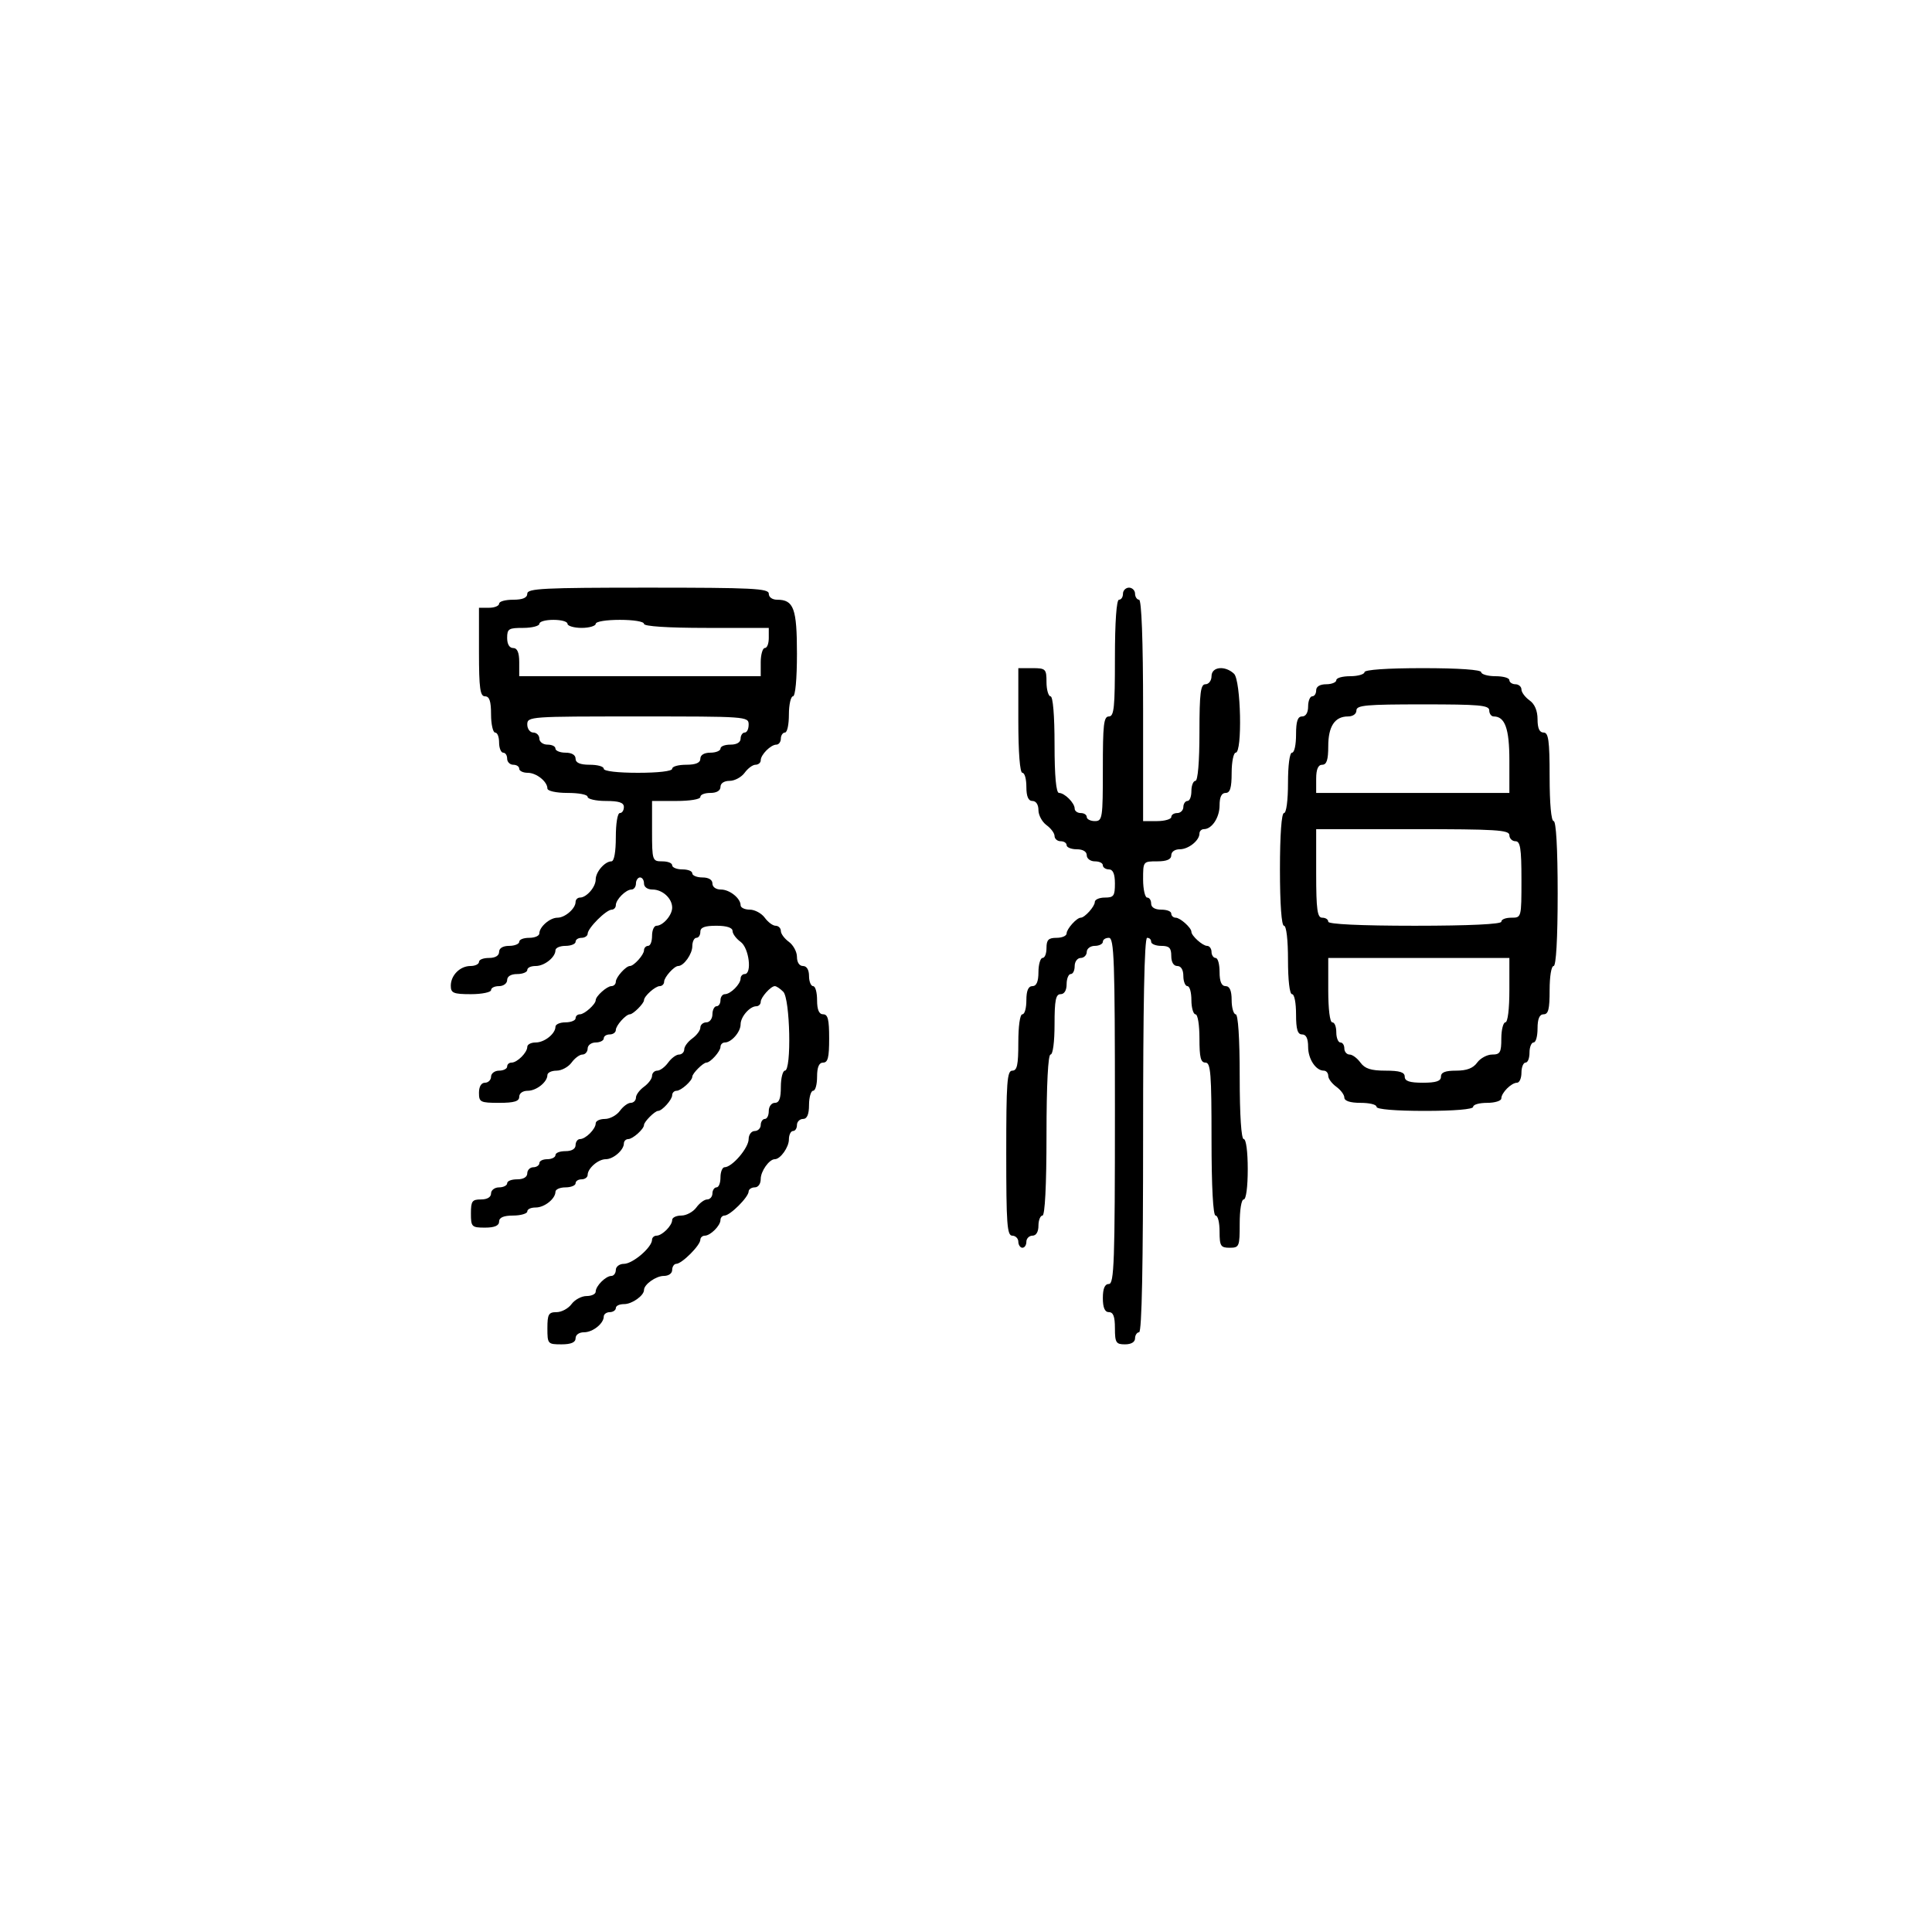
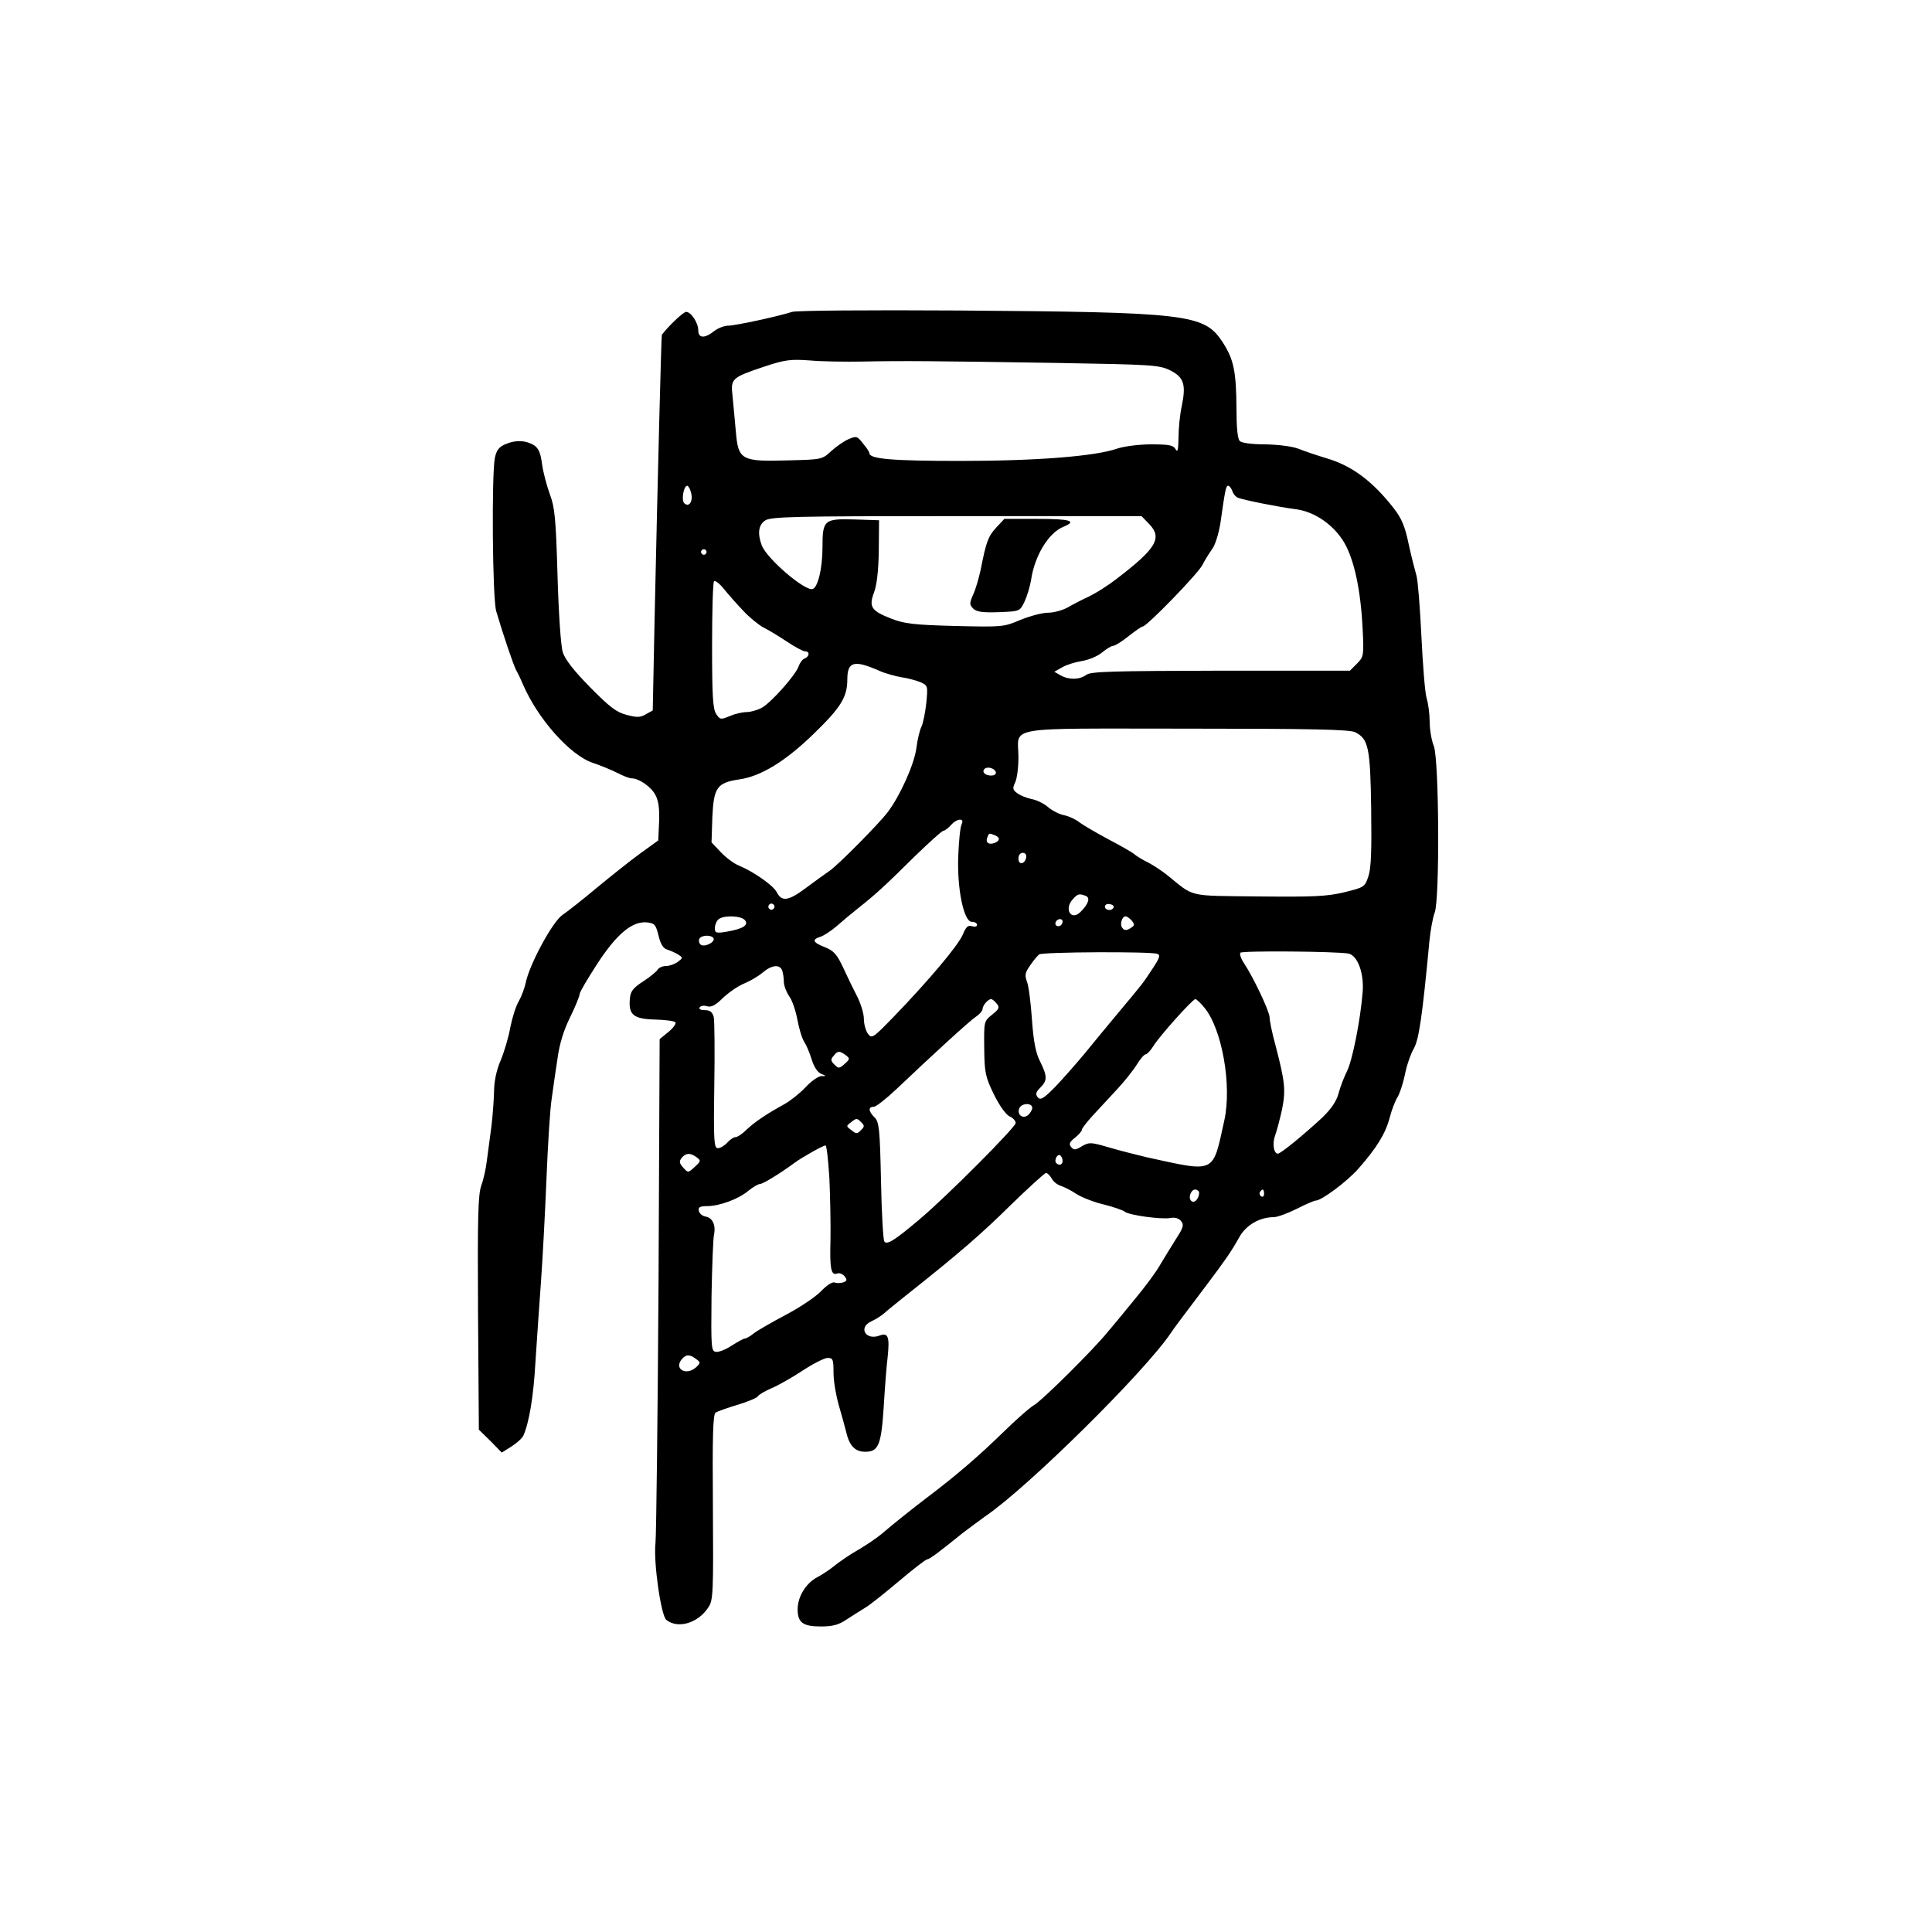
- <svg xmlns="http://www.w3.org/2000/svg" version="1.0" width="480pt" height="480pt" viewBox="0 0 480 480" preserveAspectRatio="xMidYMid meet">
-   <g transform="translate(0,480) scale(0.1,-0.1)" fill="#000000" stroke="none">
-     <path d="M1310 3325 c0 -10 -11 -15 -35 -15 -19 0 -35 -4 -35 -10 0 -5 -11 -10 -25 -10 l-25 0 0 -110 c0 -91 3 -110 15 -110 11 0 15 -12 15 -45 0 -25 5 -45 10 -45 6 0 10 -11 10 -25 0 -14 5 -25 10 -25 6 0 10 -7 10 -15 0 -8 7 -15 15 -15 8 0 15 -4 15 -10 0 -5 9 -10 21 -10 22 0 49 -22 49 -39 0 -6 21 -11 50 -11 28 0 50 -4 50 -10 0 -5 20 -10 45 -10 33 0 45 -4 45 -15 0 -8 -4 -15 -10 -15 -6 0 -10 -27 -10 -60 0 -36 -4 -60 -11 -60 -16 0 -39 -26 -39 -45 0 -19 -23 -45 -39 -45 -6 0 -11 -5 -11 -11 0 -16 -26 -39 -45 -39 -19 0 -45 -23 -45 -39 0 -6 -11 -11 -25 -11 -14 0 -25 -4 -25 -10 0 -5 -11 -10 -25 -10 -16 0 -25 -6 -25 -15 0 -9 -9 -15 -25 -15 -14 0 -25 -4 -25 -10 0 -5 -9 -10 -21 -10 -26 0 -49 -23 -49 -49 0 -18 6 -21 50 -21 28 0 50 5 50 10 0 6 9 10 20 10 11 0 20 7 20 15 0 9 9 15 25 15 14 0 25 5 25 10 0 6 9 10 21 10 22 0 49 22 49 39 0 6 11 11 25 11 14 0 25 5 25 10 0 6 7 10 15 10 8 0 15 5 15 10 0 14 46 60 60 60 5 0 10 5 10 11 0 14 25 39 39 39 6 0 11 7 11 15 0 8 5 15 10 15 6 0 10 -7 10 -15 0 -9 9 -15 21 -15 25 0 49 -22 49 -45 0 -19 -23 -45 -39 -45 -6 0 -11 -11 -11 -25 0 -14 -4 -25 -10 -25 -5 0 -10 -5 -10 -11 0 -11 -25 -39 -35 -39 -10 0 -35 -28 -35 -39 0 -6 -5 -11 -11 -11 -11 0 -39 -25 -39 -35 0 -10 -28 -35 -39 -35 -6 0 -11 -4 -11 -10 0 -5 -11 -10 -25 -10 -14 0 -25 -5 -25 -11 0 -17 -27 -39 -49 -39 -12 0 -21 -5 -21 -11 0 -14 -25 -39 -39 -39 -6 0 -11 -4 -11 -10 0 -5 -9 -10 -20 -10 -11 0 -20 -7 -20 -15 0 -8 -7 -15 -15 -15 -9 0 -15 -9 -15 -25 0 -23 3 -25 50 -25 38 0 50 4 50 15 0 9 9 15 21 15 22 0 49 22 49 39 0 6 10 11 23 11 12 0 29 9 37 20 8 11 20 20 27 20 7 0 13 7 13 15 0 8 9 15 20 15 11 0 20 5 20 10 0 6 7 10 15 10 8 0 15 5 15 11 0 11 25 39 35 39 8 0 35 27 35 35 0 10 28 35 39 35 6 0 11 5 11 11 0 11 25 39 35 39 14 0 35 30 35 49 0 12 5 21 10 21 6 0 10 7 10 15 0 11 11 15 40 15 26 0 40 -5 40 -13 0 -7 9 -19 20 -27 21 -15 29 -80 10 -80 -5 0 -10 -5 -10 -11 0 -14 -25 -39 -39 -39 -6 0 -11 -7 -11 -15 0 -8 -4 -15 -10 -15 -5 0 -10 -9 -10 -20 0 -11 -7 -20 -15 -20 -8 0 -15 -6 -15 -13 0 -7 -9 -19 -20 -27 -11 -8 -20 -20 -20 -27 0 -7 -6 -13 -13 -13 -7 0 -19 -9 -27 -20 -8 -11 -20 -20 -27 -20 -7 0 -13 -6 -13 -13 0 -7 -9 -19 -20 -27 -11 -8 -20 -20 -20 -27 0 -7 -6 -13 -13 -13 -7 0 -19 -9 -27 -20 -8 -11 -25 -20 -37 -20 -13 0 -23 -5 -23 -11 0 -14 -25 -39 -39 -39 -6 0 -11 -7 -11 -15 0 -9 -9 -15 -25 -15 -14 0 -25 -4 -25 -10 0 -5 -9 -10 -20 -10 -11 0 -20 -4 -20 -10 0 -5 -7 -10 -15 -10 -8 0 -15 -7 -15 -15 0 -9 -9 -15 -25 -15 -14 0 -25 -4 -25 -10 0 -5 -9 -10 -20 -10 -11 0 -20 -7 -20 -15 0 -9 -9 -15 -25 -15 -22 0 -25 -4 -25 -35 0 -33 2 -35 35 -35 24 0 35 5 35 15 0 10 11 15 35 15 19 0 35 5 35 10 0 6 9 10 21 10 22 0 49 22 49 39 0 6 11 11 25 11 14 0 25 5 25 10 0 6 7 10 15 10 8 0 15 5 15 11 0 16 26 39 45 39 19 0 45 23 45 39 0 6 5 11 11 11 11 0 39 25 39 35 0 8 27 35 35 35 10 0 35 28 35 39 0 6 5 11 11 11 11 0 39 25 39 35 0 8 27 35 35 35 10 0 35 28 35 39 0 6 5 11 11 11 16 0 39 26 39 45 0 19 23 45 39 45 6 0 11 5 11 11 0 11 25 39 35 39 4 0 13 -6 21 -14 17 -17 21 -196 4 -196 -5 0 -10 -18 -10 -40 0 -29 -4 -40 -15 -40 -8 0 -15 -9 -15 -20 0 -11 -4 -20 -10 -20 -5 0 -10 -7 -10 -15 0 -8 -7 -15 -15 -15 -8 0 -15 -9 -15 -20 0 -22 -41 -70 -60 -70 -5 0 -10 -11 -10 -25 0 -14 -4 -25 -10 -25 -5 0 -10 -7 -10 -15 0 -8 -6 -15 -13 -15 -7 0 -19 -9 -27 -20 -8 -11 -25 -20 -37 -20 -13 0 -23 -5 -23 -11 0 -14 -25 -39 -39 -39 -6 0 -11 -5 -11 -10 0 -19 -48 -60 -70 -60 -11 0 -20 -7 -20 -15 0 -8 -5 -15 -11 -15 -14 0 -39 -25 -39 -39 0 -6 -10 -11 -23 -11 -12 0 -29 -9 -37 -20 -8 -11 -25 -20 -37 -20 -20 0 -23 -5 -23 -40 0 -39 1 -40 35 -40 24 0 35 5 35 15 0 9 9 15 21 15 22 0 49 22 49 39 0 6 7 11 15 11 8 0 15 5 15 10 0 6 9 10 21 10 19 0 49 21 49 35 0 14 30 35 49 35 12 0 21 6 21 15 0 8 5 15 10 15 14 0 60 46 60 60 0 5 5 10 11 10 14 0 39 25 39 39 0 6 5 11 10 11 14 0 60 46 60 60 0 5 7 10 15 10 9 0 15 9 15 21 0 19 21 49 35 49 14 0 35 30 35 49 0 12 5 21 10 21 6 0 10 7 10 15 0 8 7 15 15 15 10 0 15 11 15 35 0 19 5 35 10 35 6 0 10 16 10 35 0 24 5 35 15 35 12 0 15 13 15 60 0 47 -3 60 -15 60 -10 0 -15 11 -15 35 0 19 -4 35 -10 35 -5 0 -10 11 -10 25 0 16 -6 25 -15 25 -9 0 -15 9 -15 23 0 12 -9 29 -20 37 -11 8 -20 20 -20 27 0 7 -6 13 -13 13 -7 0 -19 9 -27 20 -8 11 -25 20 -37 20 -13 0 -23 5 -23 11 0 17 -27 39 -49 39 -12 0 -21 6 -21 15 0 9 -9 15 -25 15 -14 0 -25 5 -25 10 0 6 -11 10 -25 10 -14 0 -25 5 -25 10 0 6 -11 10 -25 10 -24 0 -25 2 -25 75 l0 75 60 0 c33 0 60 4 60 10 0 6 11 10 25 10 16 0 25 6 25 15 0 9 9 15 23 15 12 0 29 9 37 20 8 11 20 20 27 20 7 0 13 5 13 11 0 14 25 39 39 39 6 0 11 7 11 15 0 8 5 15 10 15 6 0 10 20 10 45 0 25 5 45 10 45 6 0 10 42 10 106 0 112 -8 134 -49 134 -12 0 -21 6 -21 15 0 13 -40 15 -300 15 -260 0 -300 -2 -300 -15z m100 -75 c0 -5 16 -10 35 -10 19 0 35 5 35 10 0 6 27 10 60 10 33 0 60 -4 60 -10 0 -6 58 -10 155 -10 l155 0 0 -25 c0 -14 -4 -25 -10 -25 -5 0 -10 -16 -10 -35 l0 -35 -300 0 -300 0 0 35 c0 24 -5 35 -15 35 -9 0 -15 9 -15 25 0 23 4 25 40 25 22 0 40 5 40 10 0 6 16 10 35 10 19 0 35 -4 35 -10z m450 -250 c0 -11 -4 -20 -10 -20 -5 0 -10 -7 -10 -15 0 -9 -9 -15 -25 -15 -14 0 -25 -4 -25 -10 0 -5 -11 -10 -25 -10 -16 0 -25 -6 -25 -15 0 -10 -11 -15 -35 -15 -19 0 -35 -4 -35 -10 0 -6 -35 -10 -85 -10 -50 0 -85 4 -85 10 0 6 -16 10 -35 10 -24 0 -35 5 -35 15 0 9 -9 15 -25 15 -14 0 -25 5 -25 10 0 6 -9 10 -20 10 -11 0 -20 7 -20 15 0 8 -7 15 -15 15 -8 0 -15 9 -15 20 0 20 7 20 275 20 268 0 275 0 275 -20z" />
-     <path d="M2790 3325 c0 -8 -4 -15 -10 -15 -6 0 -10 -55 -10 -145 0 -122 -2 -145 -15 -145 -13 0 -15 -21 -15 -130 0 -123 -1 -130 -20 -130 -11 0 -20 5 -20 10 0 6 -7 10 -15 10 -8 0 -15 5 -15 11 0 14 -25 39 -39 39 -7 0 -11 41 -11 120 0 73 -4 120 -10 120 -5 0 -10 16 -10 35 0 33 -2 35 -35 35 l-35 0 0 -130 c0 -80 4 -130 10 -130 6 0 10 -16 10 -35 0 -24 5 -35 15 -35 9 0 15 -9 15 -23 0 -12 9 -29 20 -37 11 -8 20 -20 20 -27 0 -7 7 -13 15 -13 8 0 15 -4 15 -10 0 -5 11 -10 25 -10 16 0 25 -6 25 -15 0 -8 9 -15 20 -15 11 0 20 -4 20 -10 0 -5 7 -10 15 -10 10 0 15 -11 15 -35 0 -31 -3 -35 -25 -35 -14 0 -25 -5 -25 -11 0 -11 -25 -39 -35 -39 -10 0 -35 -28 -35 -39 0 -6 -11 -11 -25 -11 -20 0 -25 -5 -25 -25 0 -14 -4 -25 -10 -25 -5 0 -10 -16 -10 -35 0 -24 -5 -35 -15 -35 -10 0 -15 -11 -15 -35 0 -19 -4 -35 -10 -35 -6 0 -10 -30 -10 -70 0 -56 -3 -70 -15 -70 -13 0 -15 -29 -15 -205 0 -176 2 -205 15 -205 8 0 15 -7 15 -15 0 -8 5 -15 10 -15 6 0 10 7 10 15 0 8 7 15 15 15 9 0 15 9 15 25 0 14 5 25 10 25 6 0 10 73 10 200 0 127 4 200 10 200 6 0 10 32 10 75 0 60 3 75 15 75 9 0 15 9 15 25 0 14 5 25 10 25 6 0 10 9 10 20 0 11 7 20 15 20 8 0 15 7 15 15 0 8 9 15 20 15 11 0 20 5 20 10 0 6 7 10 15 10 13 0 15 -54 15 -430 0 -376 -2 -430 -15 -430 -10 0 -15 -11 -15 -35 0 -24 5 -35 15 -35 11 0 15 -11 15 -40 0 -36 3 -40 25 -40 16 0 25 6 25 15 0 8 5 15 10 15 7 0 10 170 10 490 0 320 3 490 10 490 6 0 10 -4 10 -10 0 -5 11 -10 25 -10 20 0 25 -5 25 -25 0 -16 6 -25 15 -25 9 0 15 -9 15 -25 0 -14 5 -25 10 -25 6 0 10 -16 10 -35 0 -19 5 -35 10 -35 6 0 10 -27 10 -60 0 -47 3 -60 15 -60 13 0 15 -28 15 -190 0 -120 4 -190 10 -190 6 0 10 -18 10 -40 0 -36 3 -40 25 -40 24 0 25 3 25 60 0 33 4 60 10 60 6 0 10 32 10 75 0 43 -4 75 -10 75 -6 0 -10 58 -10 155 0 97 -4 155 -10 155 -5 0 -10 16 -10 35 0 24 -5 35 -15 35 -10 0 -15 11 -15 35 0 19 -4 35 -10 35 -5 0 -10 7 -10 15 0 8 -5 15 -11 15 -11 0 -39 25 -39 35 0 10 -28 35 -39 35 -6 0 -11 5 -11 10 0 6 -11 10 -25 10 -16 0 -25 6 -25 15 0 8 -4 15 -10 15 -5 0 -10 20 -10 45 0 45 0 45 35 45 24 0 35 5 35 15 0 9 9 15 21 15 22 0 49 22 49 39 0 6 5 11 11 11 20 0 39 29 39 59 0 21 5 31 15 31 11 0 15 12 15 50 0 28 5 50 10 50 17 0 13 179 -4 196 -22 21 -56 18 -56 -6 0 -11 -7 -20 -15 -20 -12 0 -15 -20 -15 -120 0 -73 -4 -120 -10 -120 -5 0 -10 -11 -10 -25 0 -14 -4 -25 -10 -25 -5 0 -10 -7 -10 -15 0 -8 -7 -15 -15 -15 -8 0 -15 -4 -15 -10 0 -5 -16 -10 -35 -10 l-35 0 0 275 c0 177 -4 275 -10 275 -5 0 -10 7 -10 15 0 8 -7 15 -15 15 -8 0 -15 -7 -15 -15z" />
-     <path d="M3390 3130 c0 -5 -16 -10 -35 -10 -19 0 -35 -4 -35 -10 0 -5 -11 -10 -25 -10 -16 0 -25 -6 -25 -15 0 -8 -4 -15 -10 -15 -5 0 -10 -11 -10 -25 0 -16 -6 -25 -15 -25 -11 0 -15 -12 -15 -45 0 -25 -4 -45 -10 -45 -6 0 -10 -32 -10 -75 0 -43 -4 -75 -10 -75 -6 0 -10 -53 -10 -140 0 -87 4 -140 10 -140 6 0 10 -35 10 -85 0 -50 4 -85 10 -85 6 0 10 -22 10 -50 0 -38 4 -50 15 -50 10 0 15 -10 15 -31 0 -30 19 -59 39 -59 6 0 11 -6 11 -13 0 -7 9 -19 20 -27 11 -8 20 -20 20 -27 0 -8 14 -13 40 -13 22 0 40 -4 40 -10 0 -6 47 -10 120 -10 73 0 120 4 120 10 0 6 16 10 35 10 19 0 35 5 35 11 0 14 25 39 39 39 6 0 11 11 11 25 0 14 5 25 10 25 6 0 10 11 10 25 0 14 5 25 10 25 6 0 10 16 10 35 0 24 5 35 15 35 12 0 15 13 15 60 0 33 4 60 10 60 6 0 10 67 10 180 0 113 -4 180 -10 180 -6 0 -10 43 -10 110 0 91 -3 110 -15 110 -10 0 -15 10 -15 33 0 21 -7 38 -20 47 -11 8 -20 20 -20 27 0 7 -7 13 -15 13 -8 0 -15 5 -15 10 0 6 -16 10 -35 10 -19 0 -35 5 -35 10 0 6 -55 10 -145 10 -90 0 -145 -4 -145 -10z m310 -95 c0 -8 5 -15 11 -15 28 0 39 -30 39 -109 l0 -81 -240 0 -240 0 0 35 c0 24 5 35 15 35 11 0 15 12 15 46 0 49 16 74 49 74 12 0 21 6 21 15 0 13 25 15 165 15 140 0 165 -2 165 -15z m50 -310 c0 -8 7 -15 15 -15 12 0 15 -17 15 -95 0 -95 0 -95 -25 -95 -14 0 -25 -4 -25 -10 0 -6 -78 -10 -215 -10 -137 0 -215 4 -215 10 0 6 -7 10 -15 10 -12 0 -15 19 -15 110 l0 110 240 0 c207 0 240 -2 240 -15z m0 -385 c0 -47 -4 -80 -10 -80 -5 0 -10 -18 -10 -40 0 -35 -3 -40 -23 -40 -12 0 -29 -9 -37 -20 -10 -14 -26 -20 -52 -20 -27 0 -38 -4 -38 -15 0 -11 -12 -15 -45 -15 -33 0 -45 4 -45 15 0 11 -12 15 -48 15 -36 0 -51 5 -62 20 -8 11 -20 20 -27 20 -7 0 -13 7 -13 15 0 8 -4 15 -10 15 -5 0 -10 11 -10 25 0 14 -4 25 -10 25 -6 0 -10 33 -10 80 l0 80 225 0 225 0 0 -80z" />
+ <svg xmlns="http://www.w3.org/2000/svg" version="1.0" width="700pt" height="700pt" viewBox="0 0 700 700" preserveAspectRatio="xMidYMid meet">
+   <g transform="translate(0,700) scale(0.1,-0.1)" fill="#000000" stroke="none">
+     <path d="M2870 5870 c-49 -16 -206 -50 -232 -50 -14 0 -37 -9 -51 -20 -34 -27 -57 -26 -57 3 0 27 -26 67 -44 67 -10 0 -64 -51 -88 -83 -2 -2 -15 -514 -26 -1017 l-7 -344 -25 -14 c-20 -12 -33 -12 -70 -2 -36 9 -61 28 -132 100 -58 59 -91 101 -99 127 -7 22 -15 140 -19 278 -6 209 -10 247 -28 295 -11 30 -24 79 -28 108 -5 39 -12 57 -28 68 -30 19 -66 21 -104 5 -24 -10 -33 -22 -39 -50 -12 -59 -9 -511 5 -556 24 -82 64 -200 73 -215 5 -8 16 -31 24 -50 53 -124 171 -257 253 -284 27 -9 66 -25 88 -36 21 -11 44 -20 52 -20 27 0 72 -31 87 -61 11 -20 15 -51 13 -97 l-3 -67 -65 -47 c-36 -26 -106 -82 -157 -124 -50 -42 -106 -86 -125 -99 -36 -24 -120 -180 -133 -245 -4 -19 -15 -49 -25 -67 -11 -18 -24 -60 -31 -95 -6 -35 -22 -89 -35 -120 -16 -37 -24 -78 -24 -115 -1 -32 -5 -89 -10 -128 -5 -38 -12 -92 -16 -120 -3 -27 -12 -68 -20 -90 -12 -33 -14 -114 -12 -462 l3 -423 42 -41 41 -42 35 22 c19 12 38 29 43 39 21 47 37 141 44 267 5 77 14 208 20 290 6 83 15 251 20 375 5 124 13 254 19 290 5 36 14 101 21 145 7 53 23 104 46 150 19 39 34 76 34 83 0 7 29 56 64 110 71 109 127 155 180 150 28 -3 32 -8 42 -48 7 -30 17 -46 30 -50 10 -3 28 -11 39 -17 20 -13 20 -13 1 -28 -11 -8 -30 -15 -42 -15 -13 0 -27 -6 -31 -13 -4 -7 -28 -27 -53 -43 -37 -24 -46 -36 -48 -64 -5 -57 14 -72 91 -74 36 -1 70 -5 74 -10 4 -4 -7 -20 -24 -34 l-33 -27 -4 -880 c-3 -484 -8 -909 -11 -945 -8 -70 20 -263 39 -279 42 -34 116 -12 153 46 17 25 18 54 16 362 -2 257 0 337 10 343 6 4 42 17 79 28 37 11 70 25 74 31 3 6 26 19 49 29 24 10 75 39 113 64 38 25 79 46 91 46 19 0 21 -6 21 -54 0 -30 9 -82 19 -117 10 -35 22 -77 26 -94 12 -53 32 -75 70 -75 48 0 58 24 67 165 4 66 10 146 14 177 8 74 2 91 -29 79 -51 -19 -79 30 -29 52 15 7 36 20 47 30 11 10 41 34 67 55 201 159 285 232 389 335 66 64 124 117 129 117 5 0 14 -9 20 -19 5 -11 20 -23 32 -27 13 -4 39 -17 58 -30 19 -12 64 -30 99 -38 36 -9 70 -21 76 -26 15 -13 134 -29 166 -23 16 3 30 -1 38 -11 11 -13 9 -23 -15 -60 -16 -25 -42 -68 -59 -96 -16 -29 -59 -86 -94 -128 -35 -43 -77 -94 -95 -115 -53 -66 -245 -256 -271 -269 -14 -8 -64 -52 -112 -99 -87 -85 -171 -157 -273 -234 -63 -48 -124 -97 -166 -133 -18 -15 -55 -40 -84 -57 -29 -16 -66 -42 -84 -56 -17 -14 -46 -34 -64 -43 -42 -22 -72 -71 -72 -117 0 -48 19 -62 85 -62 42 0 64 6 92 25 21 14 52 33 68 43 17 10 72 54 123 97 51 43 96 78 101 78 8 0 42 25 127 94 18 14 56 42 85 63 153 104 576 522 671 663 17 25 27 38 128 172 70 93 91 123 120 175 24 44 74 73 125 73 13 0 51 14 83 30 33 17 64 30 69 30 21 0 115 70 155 116 66 75 98 127 113 184 7 28 20 61 28 74 8 12 20 49 27 81 6 33 21 76 32 95 19 33 31 114 57 390 4 41 13 88 19 103 19 45 16 557 -3 604 -8 19 -15 59 -15 87 0 28 -5 67 -11 86 -6 19 -14 121 -19 225 -5 105 -13 204 -18 220 -5 17 -18 67 -28 113 -13 64 -26 94 -53 129 -78 100 -153 156 -246 183 -33 10 -78 25 -100 34 -24 9 -73 15 -120 16 -49 0 -86 5 -93 12 -8 8 -12 49 -12 117 -1 138 -10 180 -52 244 -66 99 -127 106 -958 112 -316 2 -586 0 -600 -5z m255 -180 c143 3 263 2 705 -5 340 -6 368 -7 408 -26 51 -25 60 -51 44 -129 -7 -31 -12 -83 -12 -116 -1 -45 -3 -55 -11 -41 -8 14 -24 17 -88 17 -45 0 -97 -7 -122 -15 -79 -28 -291 -45 -570 -45 -246 0 -329 7 -329 28 0 4 -10 20 -23 35 -21 27 -24 28 -52 16 -17 -7 -45 -27 -63 -43 -33 -31 -35 -31 -156 -34 -171 -5 -181 1 -190 105 -4 43 -9 101 -12 129 -7 62 -3 66 113 105 78 26 97 28 168 23 44 -4 130 -5 190 -4z m-621 -476 c8 -31 -8 -54 -25 -37 -11 11 -2 63 11 63 4 0 11 -12 14 -26z m1961 7 c3 -11 13 -22 22 -25 21 -8 145 -33 208 -41 69 -9 138 -57 176 -122 36 -63 59 -171 66 -310 5 -99 4 -103 -21 -128 l-25 -25 -468 0 c-396 -1 -471 -3 -487 -15 -24 -18 -63 -19 -93 -2 l-23 13 28 16 c15 9 47 19 72 23 25 4 58 18 73 31 16 13 34 24 40 24 7 0 32 16 56 35 24 19 47 35 51 35 15 0 199 190 216 222 9 18 26 45 36 59 11 14 24 57 30 95 17 121 20 134 28 134 5 0 11 -9 15 -19z m-301 -120 c48 -50 26 -88 -118 -198 -32 -25 -77 -53 -100 -64 -22 -10 -57 -28 -76 -39 -19 -11 -52 -20 -73 -20 -21 0 -65 -12 -100 -26 -60 -26 -66 -26 -237 -22 -151 4 -183 8 -232 27 -71 28 -81 42 -61 95 10 27 16 79 17 151 l1 110 -90 3 c-109 3 -115 -2 -115 -101 0 -75 -16 -143 -35 -151 -27 -10 -166 109 -185 158 -16 43 -12 74 12 90 20 14 102 16 693 16 l671 0 28 -29z m-1604 -101 c0 -5 -4 -10 -10 -10 -5 0 -10 5 -10 10 0 6 5 10 10 10 6 0 10 -4 10 -10z m133 -213 c23 -25 56 -51 72 -60 17 -8 55 -31 85 -51 30 -20 60 -36 67 -36 18 0 16 -19 -2 -26 -8 -3 -17 -16 -21 -27 -10 -32 -102 -135 -135 -152 -15 -8 -40 -15 -54 -15 -14 0 -41 -6 -60 -14 -33 -14 -36 -14 -50 7 -12 18 -15 62 -15 248 0 124 3 229 7 233 4 4 21 -9 36 -28 16 -20 47 -55 70 -79z m492 -217 c22 -10 59 -20 82 -24 23 -3 54 -12 69 -18 26 -12 26 -14 20 -77 -4 -35 -12 -73 -17 -83 -6 -11 -15 -47 -19 -80 -8 -58 -59 -172 -104 -231 -31 -41 -177 -189 -210 -212 -16 -11 -55 -39 -87 -63 -63 -47 -87 -50 -105 -14 -12 23 -80 72 -137 96 -18 7 -47 29 -66 49 l-33 35 3 92 c5 107 17 124 97 136 79 11 168 66 270 165 98 95 122 133 122 197 0 65 24 72 115 32z m1725 -223 c48 -24 55 -55 58 -277 2 -150 0 -216 -10 -245 -13 -39 -15 -40 -88 -58 -63 -15 -111 -17 -310 -15 -263 3 -230 -4 -333 79 -18 14 -48 34 -67 44 -19 9 -42 23 -50 30 -8 7 -50 31 -94 54 -43 23 -89 50 -103 60 -13 11 -38 23 -56 27 -18 3 -45 17 -60 30 -15 13 -42 26 -60 29 -18 4 -41 13 -51 21 -17 12 -18 17 -8 39 7 14 12 55 12 91 0 115 -66 104 608 104 453 0 593 -3 612 -13z m-1302 -144 c2 -8 -5 -13 -17 -13 -21 0 -35 13 -24 24 10 10 36 3 41 -11z m-124 -190 c-5 -10 -10 -61 -12 -113 -5 -120 20 -240 49 -240 11 0 19 -5 19 -11 0 -6 -8 -8 -18 -5 -15 5 -22 -2 -34 -31 -17 -39 -118 -160 -251 -298 -74 -76 -78 -79 -92 -61 -8 11 -15 35 -15 54 0 19 -11 55 -24 81 -13 25 -36 72 -51 105 -23 49 -34 61 -66 74 -44 17 -49 28 -16 38 12 4 38 21 58 38 19 17 55 47 79 66 66 52 102 86 205 188 52 50 98 92 103 92 5 0 17 9 27 20 23 26 51 27 39 3z m120 -39 c20 -8 20 -20 0 -28 -21 -8 -34 1 -27 19 6 17 6 17 27 9z m114 -81 c-5 -25 -28 -28 -28 -4 0 12 6 21 16 21 9 0 14 -7 12 -17z m216 -139 c17 -7 10 -29 -19 -58 -34 -34 -61 10 -28 46 18 20 23 21 47 12z m-1130 -45 c-3 -5 -10 -7 -15 -3 -5 3 -7 10 -3 15 3 5 10 7 15 3 5 -3 7 -10 3 -15z m1228 -1 c-12 -12 -35 -1 -27 12 3 5 13 6 21 3 10 -4 12 -9 6 -15z m-1333 -42 c15 -18 -8 -32 -68 -42 -36 -6 -41 -4 -41 13 0 10 5 24 12 31 17 17 83 15 97 -2z m1402 -2 c10 -13 10 -17 -2 -25 -18 -12 -26 -11 -34 1 -8 13 1 40 13 40 5 0 15 -7 23 -16z m-251 -2 c0 -13 -12 -22 -22 -16 -10 6 -1 24 13 24 5 0 9 -4 9 -8z m-1265 -61 c8 -15 -35 -35 -47 -23 -6 6 -7 15 -4 21 9 14 43 14 51 2z m2301 -56 c33 -7 57 -72 51 -141 -8 -100 -37 -247 -57 -286 -10 -20 -24 -56 -30 -79 -8 -30 -27 -57 -60 -89 -68 -63 -150 -130 -160 -130 -15 0 -21 37 -10 66 6 16 17 58 25 94 14 70 11 100 -24 234 -12 43 -21 88 -21 100 0 21 -59 146 -94 198 -10 15 -15 31 -12 36 5 8 350 5 392 -3z m-693 -1 c12 -4 9 -14 -16 -52 -39 -59 -33 -51 -119 -154 -40 -48 -98 -118 -128 -155 -30 -36 -78 -91 -106 -120 -43 -44 -54 -50 -64 -39 -9 12 -7 19 9 35 26 26 26 41 0 94 -16 31 -24 70 -30 152 -4 60 -12 123 -18 138 -9 24 -7 33 12 60 12 18 27 35 32 39 12 9 406 11 428 2z m-1359 -60 c3 -9 6 -27 6 -41 0 -14 9 -37 19 -52 11 -14 24 -53 30 -85 6 -33 17 -69 25 -81 8 -12 20 -41 27 -64 8 -26 21 -46 33 -51 21 -9 21 -9 1 -9 -11 -1 -37 -19 -57 -41 -21 -22 -55 -49 -75 -60 -67 -37 -107 -64 -137 -92 -16 -16 -34 -28 -41 -28 -7 0 -20 -9 -30 -20 -10 -11 -25 -20 -34 -20 -14 0 -16 24 -13 225 2 124 1 237 -2 250 -5 18 -13 25 -32 25 -15 0 -23 4 -19 10 4 6 16 8 27 4 15 -4 30 3 57 30 20 19 54 43 76 52 22 9 53 27 68 40 33 28 62 31 71 8z m777 -120 c12 -14 9 -20 -16 -40 -30 -24 -30 -25 -29 -121 1 -90 4 -104 35 -168 20 -41 44 -74 57 -80 12 -5 22 -16 22 -24 0 -15 -249 -265 -345 -346 -93 -79 -122 -97 -131 -83 -4 6 -10 106 -12 221 -4 188 -7 212 -23 228 -23 23 -24 39 -3 39 8 0 45 29 82 64 136 129 267 249 289 263 13 9 23 21 23 27 0 13 20 36 31 36 4 0 13 -7 20 -16z m752 -14 c64 -76 101 -281 73 -409 -43 -196 -29 -189 -281 -134 -38 9 -101 25 -138 36 -65 19 -71 19 -97 4 -23 -14 -29 -15 -39 -3 -9 11 -6 18 14 34 14 11 25 24 25 29 0 5 19 29 41 53 23 25 63 68 88 95 26 28 57 67 70 88 12 20 27 37 32 37 5 0 18 14 28 30 21 35 142 170 152 170 4 0 18 -13 32 -30z m-1299 -173 c16 -12 16 -14 -4 -32 -19 -17 -22 -17 -37 -2 -13 13 -14 19 -3 31 15 19 21 20 44 3z m676 -191 c0 -7 -7 -19 -15 -26 -19 -16 -41 1 -32 24 8 20 47 21 47 2z m-621 -81 c-13 -14 -17 -14 -34 0 -20 15 -20 15 0 30 17 14 21 14 34 0 14 -13 14 -17 0 -30z m-114 -174 c3 -66 5 -166 4 -223 -3 -106 2 -131 25 -122 7 3 19 -2 26 -10 10 -13 9 -17 -4 -22 -9 -3 -23 -4 -31 -1 -9 4 -29 -9 -52 -33 -21 -21 -78 -59 -128 -85 -49 -26 -101 -56 -114 -66 -13 -11 -28 -19 -33 -19 -4 0 -26 -12 -48 -26 -21 -14 -47 -24 -57 -22 -16 3 -17 17 -15 203 2 110 6 210 9 222 7 33 -5 61 -30 65 -12 2 -23 11 -25 21 -3 13 4 17 30 17 45 0 115 26 150 56 16 13 35 24 41 24 11 0 73 38 126 77 27 20 102 62 112 63 4 0 10 -54 14 -119z m-481 76 c16 -12 16 -14 -7 -35 -24 -22 -24 -22 -42 -2 -14 16 -15 22 -5 35 15 18 31 19 54 2z m1326 -13 c0 -14 -12 -19 -23 -8 -9 9 4 35 14 28 5 -3 9 -12 9 -20z m493 -110 c3 -4 2 -16 -4 -26 -13 -24 -35 -9 -26 16 7 17 19 21 30 10z m237 -10 c0 -8 -5 -12 -10 -9 -6 4 -8 11 -5 16 9 14 15 11 15 -7z m-2058 -598 c17 -12 17 -14 0 -30 -36 -32 -81 -6 -52 29 15 18 29 19 52 1z" />
+     <path d="M3609 5088 c-29 -32 -36 -51 -56 -153 -6 -27 -17 -67 -26 -87 -15 -34 -15 -38 -1 -53 13 -12 33 -15 93 -13 76 3 76 3 93 38 9 19 20 55 24 80 13 87 63 169 116 191 52 21 28 29 -93 29 l-120 0 -30 -32z" />
  </g>
</svg>
